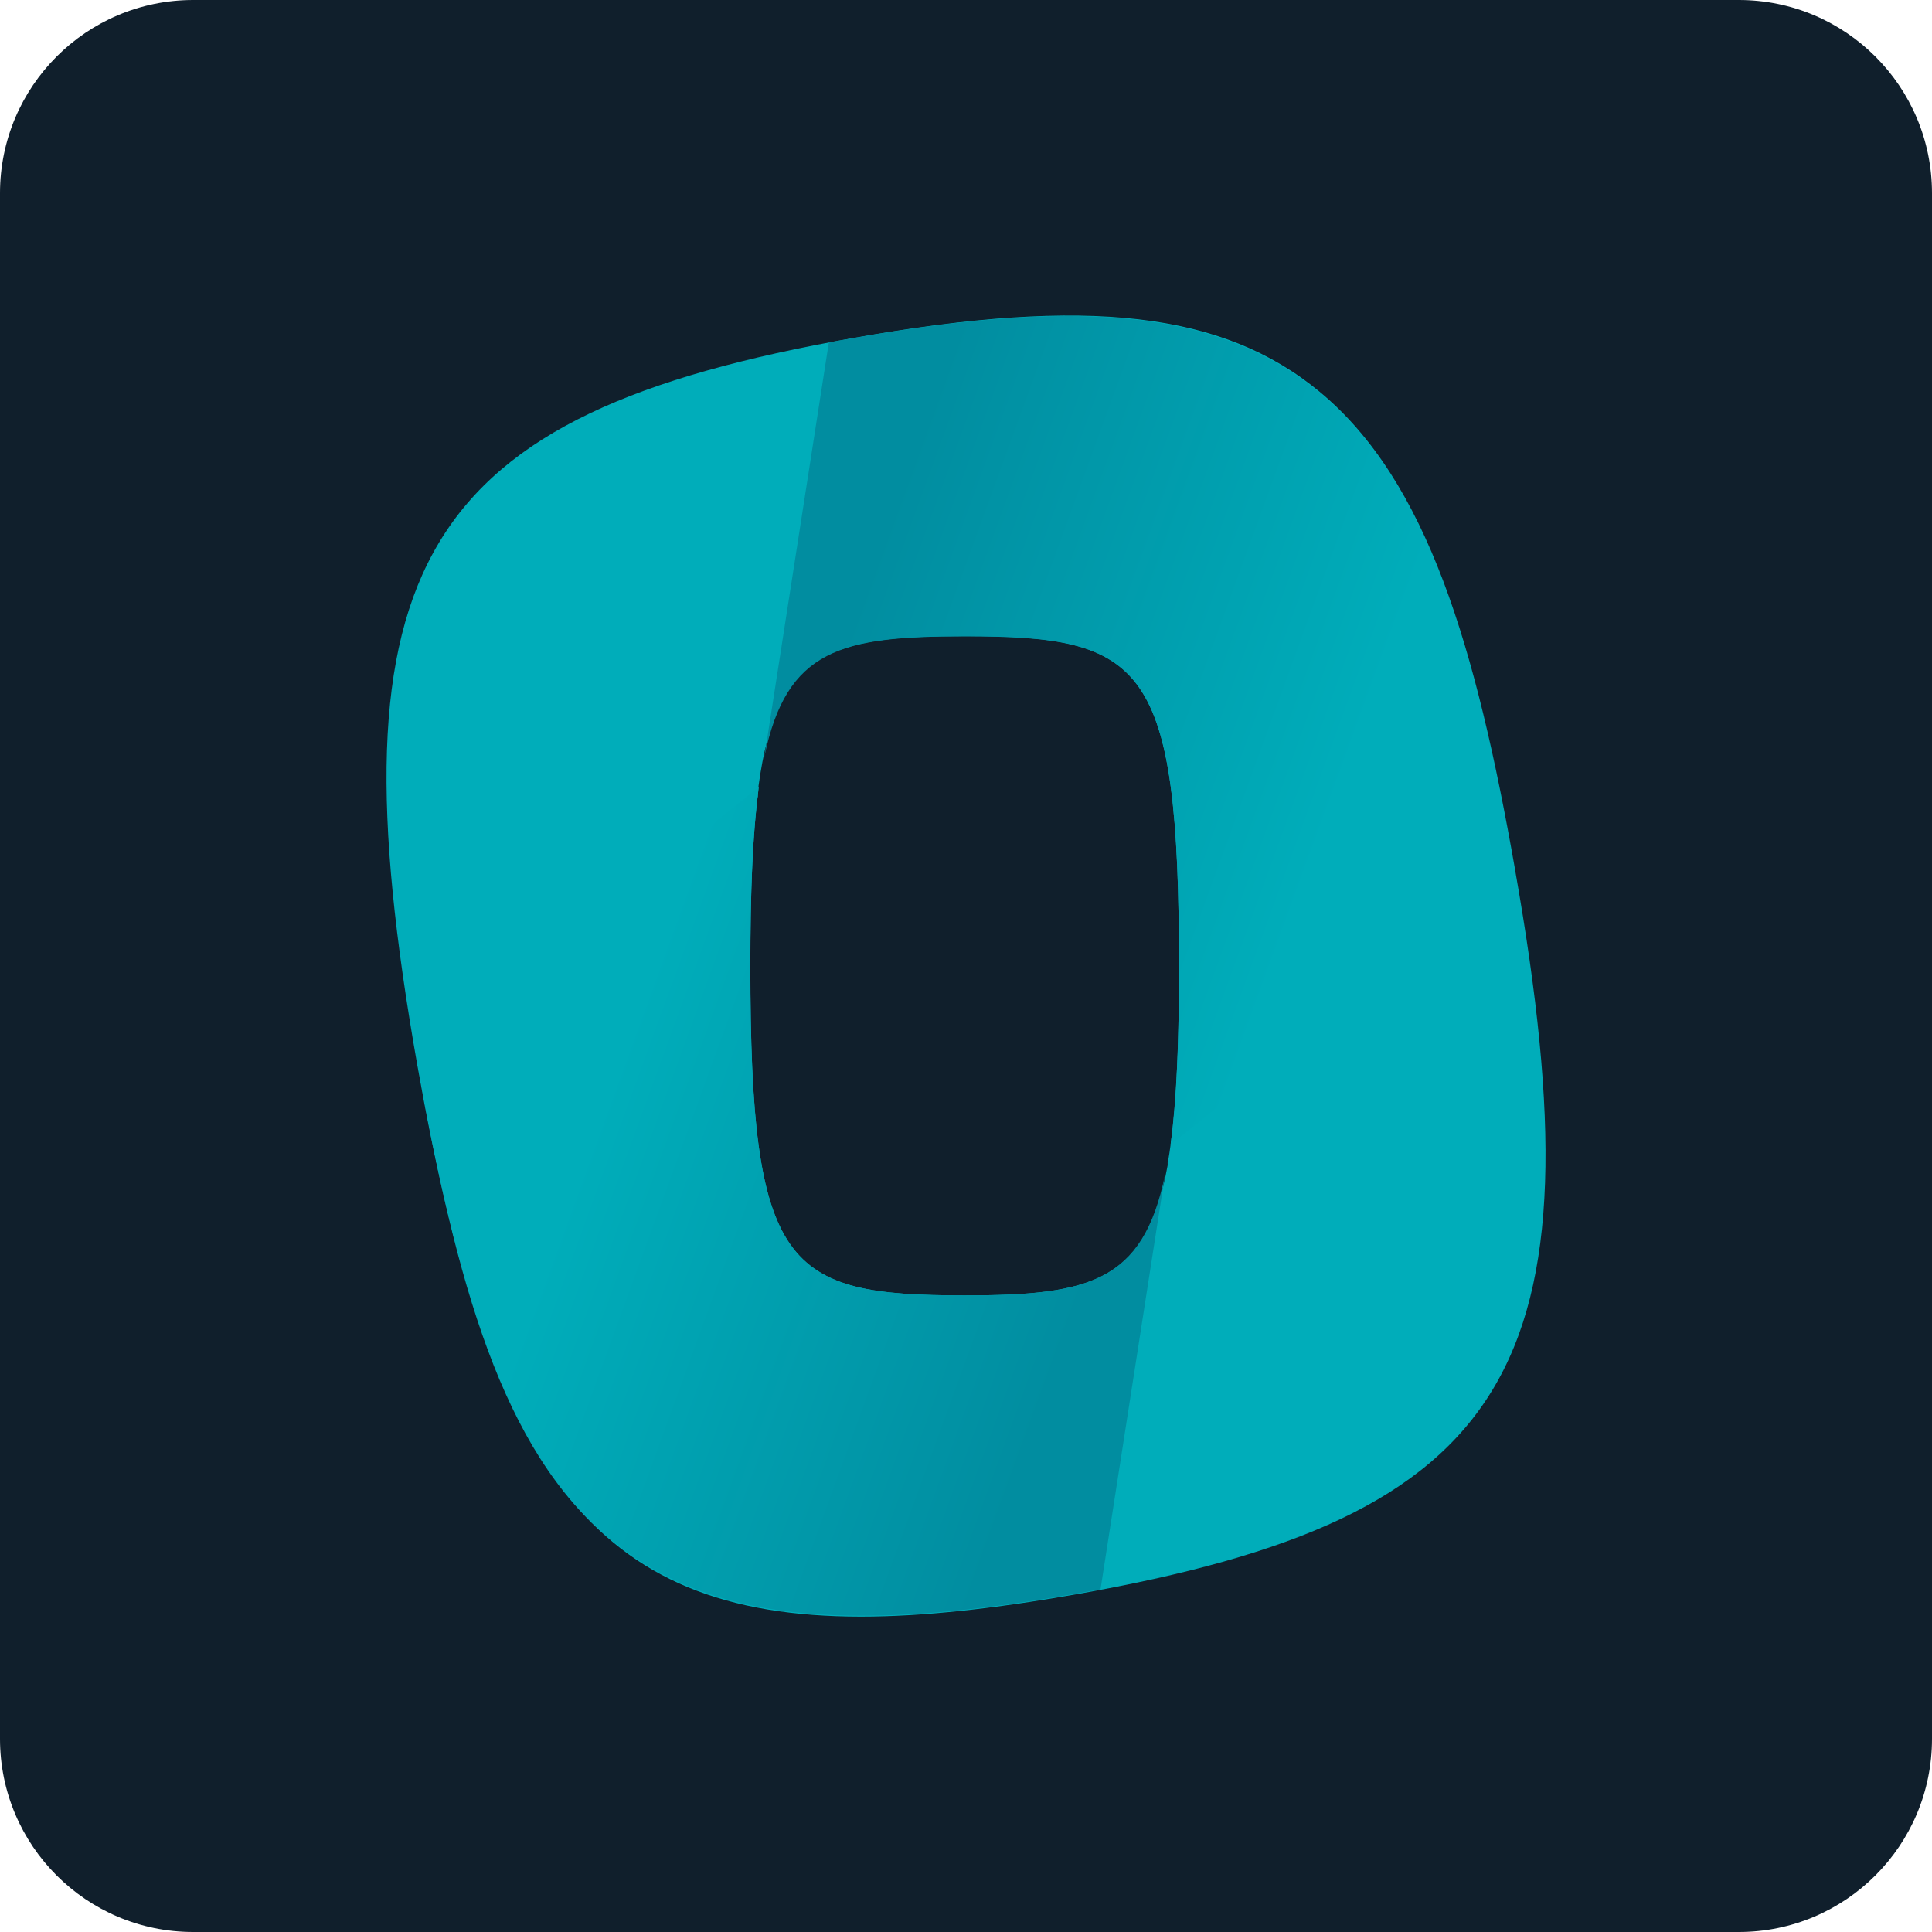
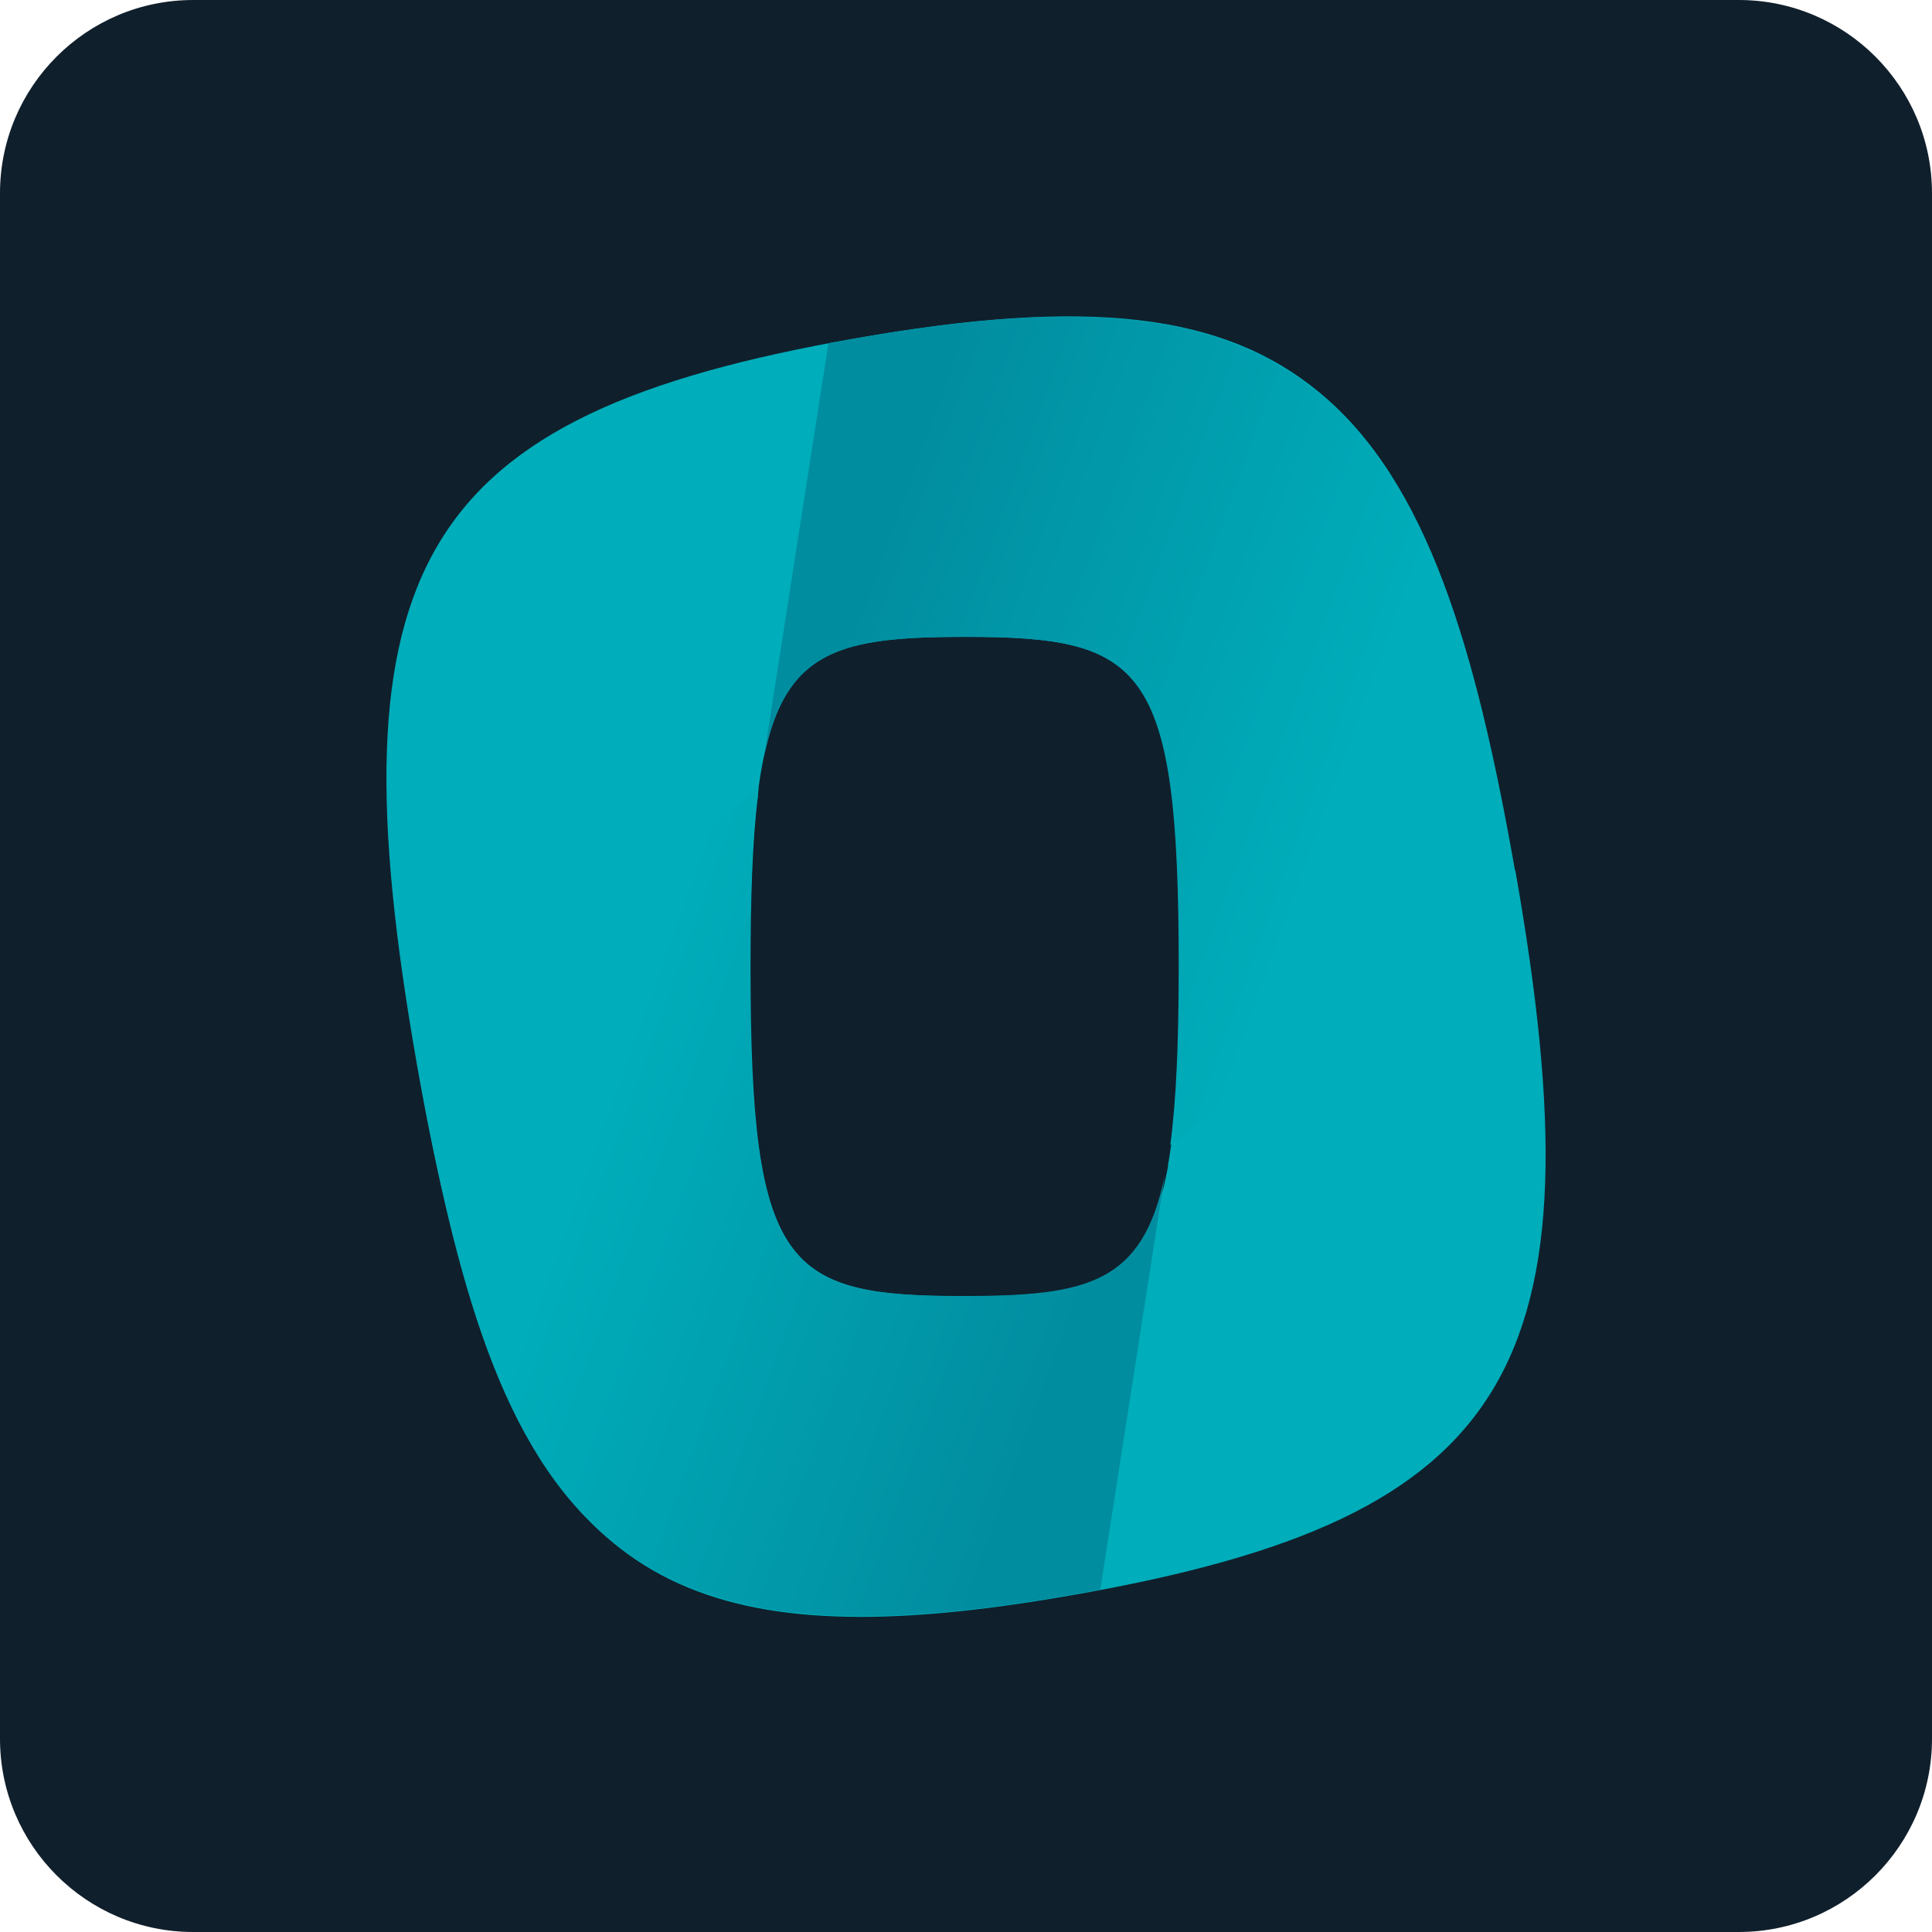
- <svg xmlns="http://www.w3.org/2000/svg" xmlns:xlink="http://www.w3.org/1999/xlink" viewBox="0 0 80 80">
+ <svg xmlns="http://www.w3.org/2000/svg" xml:space="preserve" style="fill-rule:evenodd;clip-rule:evenodd;stroke-linejoin:round;stroke-miterlimit:2" viewBox="0 0 80 80">
+   <path d="M80 8c0-4.415-3.585-8-8-8H8C3.585 0 0 3.585 0 8v64c0 4.415 3.585 8 8 8h64c4.415 0 8-3.585 8-8z" style="fill:#101f2c" />
+   <path d="M48.16 24.48c-1.44-8.17-3.21-14.28-7.18-17.56-3.54-2.93-8.5-3.5-17.09-1.98C7.91 7.75 4.61 13.23 7.84 31.58c2.62 14.87 6.4 20.29 16.3 20.29 2.28 0 4.89-.29 7.89-.82 16.05-2.83 19.36-8.3 16.14-26.58zm-27.8-2.67c0-.12.02-.28.03-.42.68-4.95 2.64-5.5 7.57-5.5 6.58 0 7.88.97 7.88 12.14 0 3.14-.11 5.45-.41 7.18h-.01v.11c-.77 4.27-2.77 4.78-7.45 4.78-6.58 0-7.88-.97-7.88-12.06 0-2.59.07-4.61.26-6.22h.02z" style="fill:#00adba;fill-rule:nonzero" transform="translate(8.42 8.45)scale(1.12783)" />
+   <path d="M48.12 24.46c-1.44-8.15-3.2-14.25-7.17-17.52-3.53-2.92-8.48-3.51-17.05-2-.18.03-.78.14-.95.17l-2.37 15.21c.81-3.96 2.83-4.43 7.37-4.43 6.57 0 7.86.97 7.86 12.11 0 2.78-.09 4.91-.31 6.55l12.62-10.1z" style="fill:url(#a);fill-rule:nonzero" transform="translate(8.42 8.45)scale(1.12783)" />
+   <path d="M7.84 31.5c1.44 8.15 3.13 14.27 7.09 17.54 3.53 2.92 8.48 3.51 17.05 2 .18-.03.78-.14.95-.17l2.37-15.21c-.81 3.96-2.83 4.43-7.37 4.43-6.57 0-7.86-.97-7.86-12.11 0-2.78.09-4.91.31-6.55L7.84 31.51z" style="fill:url(#b);fill-rule:nonzero" transform="translate(8.42 8.45)scale(1.12783)" />
  <defs>
-     <linearGradient id="a" x1="30.78" x2="62.86" y1="23.88" y2="35.56" gradientUnits="userSpaceOnUse">
-       <stop offset=".14" stop-color="#018da0" />
-       <stop offset=".77" stop-color="#00adba" />
+     <linearGradient id="a" x1="0" x2="1" y1="0" y2="0" gradientTransform="rotate(20 -28.968 63.083)scale(30.27)" gradientUnits="userSpaceOnUse">
+       <stop offset="0" style="stop-color:#018da0;stop-opacity:1" />
+       <stop offset=".14" style="stop-color:#018da0;stop-opacity:1" />
+       <stop offset=".77" style="stop-color:#00adba;stop-opacity:1" />
+       <stop offset="1" style="stop-color:#00adba;stop-opacity:1" />
    </linearGradient>
-     <linearGradient xlink:href="#a" id="b" x1="7328.02" x2="7360.04" y1="2920.96" y2="2932.61" gradientTransform="rotate(-180 3688.56 1488.53)" />
+     <linearGradient id="b" x1="0" x2="1" y1="0" y2="0" gradientTransform="rotate(-160 21.757 17.96)scale(30.2)" gradientUnits="userSpaceOnUse">
+       <stop offset="0" style="stop-color:#018da0;stop-opacity:1" />
+       <stop offset=".14" style="stop-color:#018da0;stop-opacity:1" />
+       <stop offset=".77" style="stop-color:#00adba;stop-opacity:1" />
+       <stop offset="1" style="stop-color:#00adba;stop-opacity:1" />
+     </linearGradient>
  </defs>
-   <rect width="80" height="80" rx="8" ry="8" style="fill:#101f2c" />
-   <path d="M62.74 36.03c-1.62-9.21-3.62-16.1-8.1-19.81-3.99-3.3-9.58-3.95-19.27-2.23-18.03 3.18-21.75 9.36-18.1 30.06 2.96 16.77 7.21 22.89 18.38 22.89 2.58 0 5.52-.33 8.89-.92 18.1-3.19 21.84-9.36 18.2-29.98Zm-31.36-3.02c0-.13.03-.32.03-.47.76-5.59 2.98-6.2 8.53-6.2 7.43 0 8.88 1.1 8.88 13.69 0 3.55-.12 6.15-.46 8.1h-.01v.12c-.87 4.81-3.12 5.39-8.4 5.39-7.43 0-8.88-1.09-8.88-13.61 0-2.92.08-5.2.3-7.02h.02Z" style="fill:#00adba" />
-   <path d="M62.7 36.01c-1.62-9.19-3.61-16.07-8.08-19.76-3.98-3.29-9.56-3.96-19.23-2.26-.2.04-.88.15-1.07.19l-2.67 17.16c.92-4.47 3.19-4.99 8.31-4.99 7.41 0 8.86 1.1 8.86 13.66 0 3.14-.1 5.53-.35 7.39l14.24-11.39Z" style="fill:url(#a)" />
-   <path d="M17.27 43.95c1.62 9.19 3.53 16.1 8 19.79 3.98 3.29 9.56 3.96 19.23 2.26.2-.04.88-.15 1.07-.19l2.67-17.16c-.92 4.47-3.19 4.99-8.31 4.99-7.41 0-8.86-1.1-8.86-13.66 0-3.14.1-5.53.35-7.39L17.27 43.96Z" style="fill:url(#b)" />
</svg>
